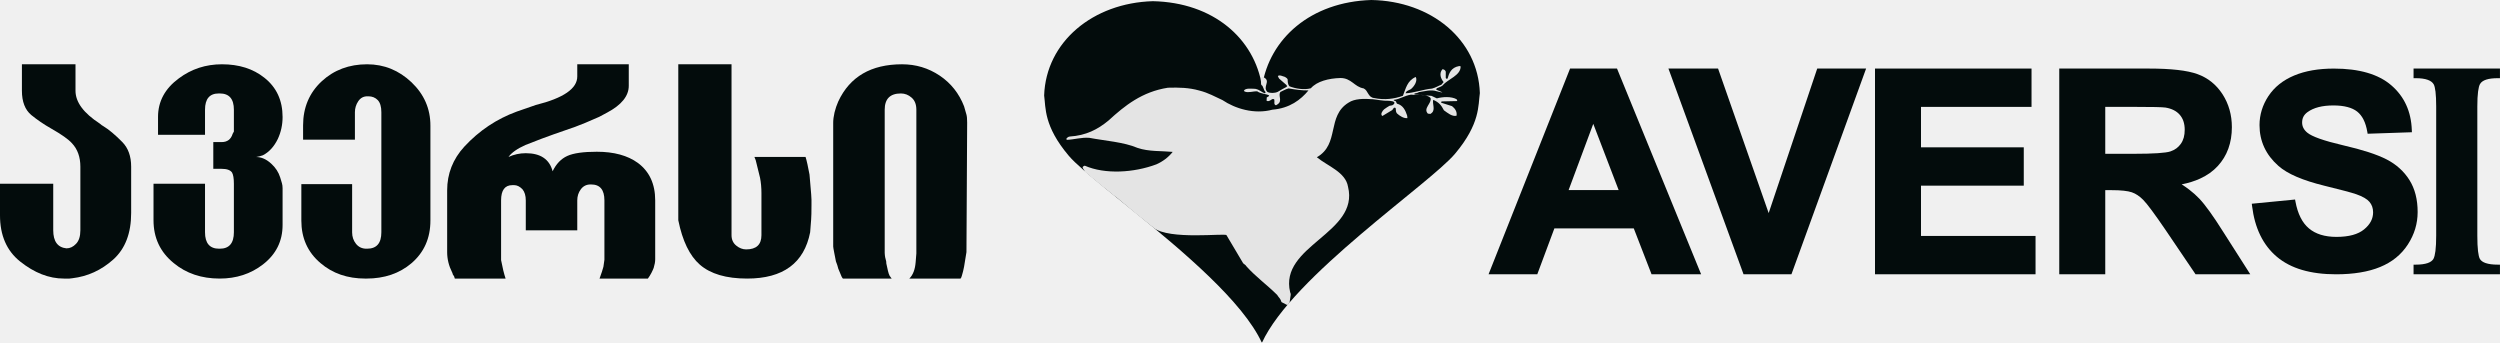
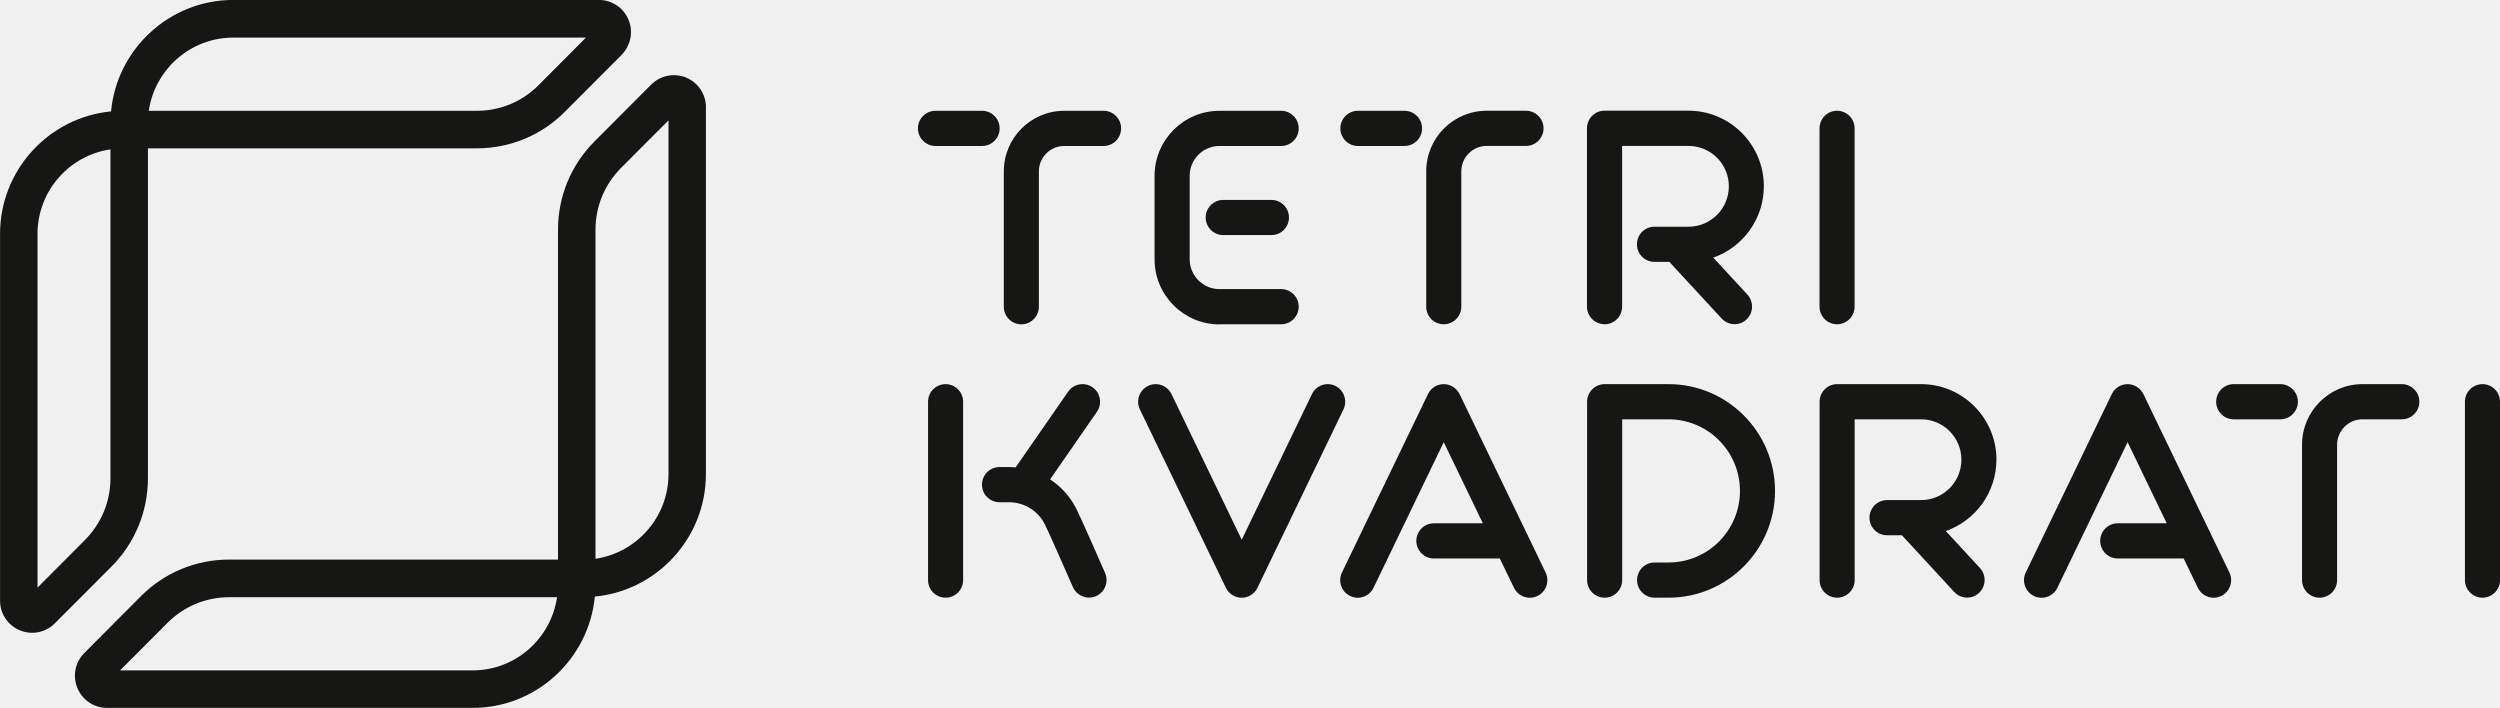
- <svg xmlns="http://www.w3.org/2000/svg" width="175" height="24" viewBox="0 0 175 24" fill="none">
-   <g clip-path="url(#clip0_1739_3124)">
-     <mask id="mask0_1739_3124" style="mask-type:luminance" maskUnits="userSpaceOnUse" x="0" y="0" width="175" height="24">
-       <path d="M175 0H0V24H175V0Z" fill="white" />
-     </mask>
-     <g mask="url(#mask0_1739_3124)">
-       <path fill-rule="evenodd" clip-rule="evenodd" d="M88.343 6.042C87.821 2.711 84.948 0.17 80.698 0.083C76.514 0.203 73.219 2.925 73.09 6.684C73.21 7.527 73.049 8.817 74.817 10.907C75.044 11.174 75.4 11.513 75.852 11.908C76.733 12.679 77.98 13.678 79.356 14.792C82.786 17.571 87.012 21.117 88.333 24C90.457 19.345 100.083 12.868 101.855 10.759C103.628 8.649 103.468 7.361 103.59 6.517C103.467 2.76 100.177 0.074 95.994 0C91.743 0.132 88.867 2.705 88.343 6.042Z" fill="#030C0C" />
-       <path fill-rule="evenodd" clip-rule="evenodd" d="M102.139 4.625C102.139 4.625 102.2 4.625 102.244 4.642C102.266 5.284 101.352 5.531 100.994 5.971C100.873 6.082 100.702 6.113 100.581 6.177C100.559 6.198 100.537 6.228 100.537 6.279L100.971 6.464C100.911 6.486 100.74 6.419 100.581 6.39C100.163 6.247 99.728 6.394 99.326 6.448C99.222 6.525 99.122 6.513 99.013 6.543C99.013 6.56 99.013 6.577 99.013 6.607L100.206 6.711L100.58 6.887C100.993 6.774 101.582 6.741 101.956 6.943C101.956 6.965 102.038 7.028 101.994 7.075L100.954 7.098C100.894 7.111 100.85 7.128 100.894 7.192L101.642 7.43C101.851 7.59 102.016 7.832 101.955 8.104C101.641 8.17 101.35 7.916 101.075 7.722C100.893 7.37 100.729 7.163 100.327 6.99C100.244 7.242 100.497 7.678 100.221 7.906C100.183 7.936 100.139 7.97 100.139 7.97C100.1 7.97 100.013 7.97 99.952 7.954C99.595 7.586 100.244 7.225 100.14 6.86C99.849 6.555 99.243 6.669 98.765 6.625C98.291 6.704 97.977 6.948 97.576 6.989C97.515 7.065 97.702 7.052 97.724 7.115C97.724 7.145 97.763 7.209 97.785 7.255C98.219 7.368 98.373 7.72 98.494 8.072C98.516 8.157 98.516 8.221 98.516 8.268C98.263 8.299 97.977 8.113 97.784 7.936C97.685 7.809 97.724 7.694 97.702 7.596C97.685 7.545 97.663 7.52 97.575 7.546C97.553 7.597 97.493 7.614 97.471 7.695L96.766 8.12C96.601 8.006 96.766 7.763 96.888 7.652C97.058 7.523 97.141 7.484 97.262 7.407C97.3 7.407 97.388 7.389 97.454 7.372C97.515 7.342 97.576 7.308 97.614 7.21C97.614 7.082 97.372 7.066 97.201 7.055C96.805 7.07 96.409 6.974 96.096 6.946C95.469 6.898 94.824 6.902 94.406 7.18C92.848 8.124 93.798 10.084 92.18 11.007C92.944 11.636 94.193 12.042 94.362 13.074C95.168 16.344 89.522 17.178 90.311 20.457C90.35 20.537 90.35 20.584 90.35 20.635L90.268 21.188L90.113 21.359L89.705 21.146C89.617 20.858 89.541 20.878 89.398 20.64C88.683 19.934 87.891 19.36 87.275 18.67C87.226 18.624 87.204 18.577 87.204 18.577L87.022 18.43L85.854 16.461C85.762 16.308 81.836 16.814 80.746 15.941L79.469 14.918L78.157 13.82L77.903 13.638C77.821 13.57 77.741 13.5 77.658 13.433L77.343 13.181L77.199 13.071L76.751 12.7L76.477 12.476L76.369 12.387L76.273 12.291L75.963 12.047L75.805 11.777C75.742 11.669 75.852 11.627 75.934 11.597C77.348 12.219 79.373 12.093 80.942 11.506C81.399 11.308 81.812 10.987 82.088 10.632C81.317 10.556 80.415 10.624 79.628 10.353C78.666 9.941 77.312 9.851 76.25 9.648C75.689 9.605 75.21 9.769 74.687 9.788C74.648 9.772 74.648 9.75 74.648 9.704C74.687 9.657 74.753 9.576 74.874 9.558C76.025 9.483 76.834 9.067 77.605 8.429C78.728 7.398 79.945 6.422 81.756 6.14C82.532 6.118 83.22 6.132 83.946 6.336C84.617 6.507 85.03 6.764 85.569 7.004C86.465 7.606 87.802 8.02 89.073 7.677C90.279 7.577 91.049 6.986 91.595 6.328C91.182 6.343 90.654 6.27 90.197 6.187C89.949 6.256 89.762 6.385 89.636 6.433C89.432 6.676 89.806 7.057 89.431 7.301C89.382 7.34 89.321 7.37 89.321 7.37C89.134 7.324 89.239 7.111 89.201 6.967C89.046 6.81 88.903 7.177 88.661 7.055L88.672 6.825C88.722 6.774 88.821 6.773 88.843 6.679C88.59 6.553 88.26 6.572 88.007 6.395C87.699 6.379 87.407 6.513 87.137 6.412C87.137 6.412 87.094 6.383 87.072 6.353C87.176 6.14 87.633 6.218 87.864 6.217C88.2 6.283 88.282 6.44 88.513 6.524C88.574 6.553 88.59 6.468 88.59 6.438C88.431 6.311 88.47 6.069 88.282 5.908C88.283 5.713 88.2 5.522 88.349 5.394C88.409 5.393 88.47 5.406 88.514 5.444C88.948 5.709 88.359 6.087 88.722 6.438C88.904 6.53 89.218 6.528 89.432 6.434C89.658 6.288 89.867 6.189 90.071 6.077C90.197 6.059 89.95 6.031 90.099 5.992L89.554 5.515C89.493 5.455 89.493 5.387 89.45 5.324C89.554 5.213 89.824 5.351 89.95 5.385C90.071 5.461 90.099 5.482 90.137 5.562C90.137 5.703 90.137 5.898 90.263 6.042C90.676 6.202 91.281 6.313 91.76 6.179C92.184 5.691 93.015 5.483 93.824 5.461C94.6 5.457 94.803 6.081 95.453 6.188C95.782 6.335 95.744 6.82 96.2 6.864C96.916 7.018 97.614 6.92 98.204 6.705C98.413 6.189 98.496 5.657 99.101 5.386C99.244 5.653 99.013 6.028 98.765 6.238C98.6 6.337 98.435 6.35 98.391 6.529C98.87 6.527 99.667 6.25 100.245 6.2C100.515 6.131 100.68 6.002 100.895 5.933L101.054 5.745C100.873 5.533 100.703 5.152 100.973 4.844C101.105 4.86 101.165 4.919 101.204 5.017L101.203 5.451C101.225 5.502 101.247 5.531 101.33 5.501C101.429 5.148 101.562 4.726 102.139 4.625Z" fill="#E4E4E4" />
-       <path d="M170.533 16.498V7.458C170.533 7.027 170.517 6.679 170.485 6.413C170.454 6.162 170.411 5.99 170.356 5.897C170.276 5.761 170.137 5.658 169.941 5.588C169.727 5.511 169.447 5.473 169.102 5.473H168.949V5.323V4.949V4.799H169.102H174.844H174.997V4.949V5.323V5.473H174.844C174.176 5.473 173.764 5.607 173.607 5.875L173.605 5.876C173.545 5.976 173.498 6.153 173.465 6.409C173.43 6.676 173.413 7.025 173.413 7.458V16.498C173.413 16.944 173.429 17.304 173.461 17.58C173.492 17.843 173.536 18.025 173.592 18.125C173.666 18.251 173.801 18.348 173.995 18.415C174.209 18.488 174.492 18.525 174.844 18.525H174.997V18.675V19.049V19.199H174.844H169.102H168.949V19.049V18.675V18.525H169.102C169.448 18.525 169.727 18.488 169.938 18.415C170.13 18.348 170.264 18.251 170.339 18.125C170.4 18.017 170.447 17.832 170.481 17.569C170.516 17.292 170.533 16.935 170.533 16.498Z" fill="#030C0C" />
-       <path d="M118.852 19.199H115.714H115.608L115.571 19.102L114.365 15.989H108.806L107.647 19.1L107.611 19.199H107.504H104.422H104.199L104.28 18.995L109.867 4.895L109.905 4.799H110.009H113.087H113.191L113.229 4.893L118.994 18.993L119.078 19.199H118.852ZM113.306 13.306L111.529 8.668L109.802 13.306H113.306Z" fill="#030C0C" />
-       <path d="M122.011 19.099L116.863 4.999L116.789 4.799H117.007H120.155H120.265L120.3 4.9L123.807 14.916L127.171 4.902L127.206 4.799H127.316H130.411H130.628L130.555 4.999L125.438 19.099L125.401 19.199H125.293H122.155H122.047L122.011 19.099Z" fill="#030C0C" />
-       <path d="M131.25 19.049V4.949V4.799H131.403H142.054H142.207V4.949V7.332V7.482H142.054H134.47V10.313H141.511H141.664V10.463V12.845V12.996H141.511H134.47V16.516H142.335H142.488V16.666V19.049V19.199H142.335H131.403H131.25V19.049Z" fill="#030C0C" />
-       <path d="M144.148 19.049V4.949V4.799H144.301H150.421C151.193 4.799 151.862 4.831 152.427 4.895C153 4.96 153.466 5.058 153.826 5.189C154.192 5.321 154.521 5.505 154.813 5.741C155.105 5.976 155.36 6.262 155.578 6.598C155.795 6.935 155.958 7.296 156.067 7.681C156.176 8.065 156.231 8.471 156.231 8.901C156.231 9.447 156.149 9.947 155.985 10.401C155.821 10.856 155.574 11.264 155.244 11.623C154.914 11.982 154.503 12.275 154.011 12.5C153.628 12.676 153.197 12.811 152.717 12.906C152.903 13.024 153.079 13.146 153.243 13.272C153.509 13.475 153.745 13.686 153.953 13.906C154.162 14.126 154.406 14.43 154.684 14.817C154.959 15.199 155.27 15.667 155.618 16.219L157.373 18.97L157.519 19.199H157.244H153.77H153.688L153.643 19.131L151.559 16.053C151.185 15.505 150.872 15.062 150.619 14.722C150.368 14.383 150.174 14.145 150.039 14.006C149.908 13.871 149.774 13.758 149.636 13.666C149.503 13.576 149.366 13.508 149.226 13.46C149.08 13.411 148.891 13.374 148.658 13.349C148.421 13.323 148.136 13.311 147.805 13.311H147.368V19.049V19.199H147.215H144.301H144.148V19.049ZM147.368 10.766H149.366C150.059 10.766 150.619 10.751 151.047 10.723C151.471 10.694 151.764 10.654 151.926 10.6C152.084 10.547 152.225 10.476 152.348 10.386C152.469 10.296 152.574 10.188 152.662 10.061L152.663 10.06C152.752 9.933 152.818 9.789 152.863 9.63C152.908 9.467 152.93 9.285 152.93 9.084C152.93 8.861 152.9 8.663 152.841 8.488C152.783 8.315 152.695 8.163 152.579 8.03C152.463 7.898 152.323 7.791 152.159 7.709C151.991 7.624 151.799 7.565 151.582 7.529C151.468 7.514 151.237 7.501 150.891 7.493C150.554 7.486 150.085 7.482 149.483 7.482H147.368V10.766Z" fill="#030C0C" />
-       <path d="M157.781 14.246L160.515 13.98L160.655 13.966L160.68 14.102C160.76 14.536 160.879 14.911 161.039 15.227C161.195 15.538 161.39 15.791 161.625 15.988C161.859 16.186 162.136 16.333 162.454 16.432C162.777 16.532 163.143 16.582 163.552 16.582C163.988 16.582 164.369 16.537 164.694 16.448C165.011 16.36 165.276 16.23 165.487 16.057C165.7 15.882 165.859 15.695 165.963 15.495C166.066 15.299 166.117 15.087 166.117 14.861C166.117 14.716 166.096 14.583 166.053 14.462C166.011 14.342 165.948 14.232 165.864 14.132L165.865 14.132C165.781 14.033 165.663 13.939 165.51 13.85C165.35 13.757 165.156 13.671 164.927 13.592C164.769 13.537 164.505 13.461 164.135 13.362C163.758 13.262 163.282 13.142 162.707 13.001C161.951 12.816 161.307 12.608 160.773 12.38C160.233 12.148 159.806 11.893 159.491 11.614C159.05 11.225 158.719 10.793 158.498 10.316C158.277 9.838 158.166 9.319 158.166 8.758C158.166 8.397 158.219 8.046 158.323 7.706C158.426 7.367 158.582 7.04 158.789 6.726C158.998 6.41 159.253 6.132 159.554 5.892C159.853 5.653 160.197 5.452 160.587 5.288C160.974 5.125 161.4 5.003 161.865 4.922C162.327 4.841 162.829 4.801 163.371 4.801C164.253 4.801 165.03 4.897 165.699 5.091C166.373 5.285 166.937 5.579 167.392 5.972C167.848 6.365 168.196 6.823 168.435 7.347C168.674 7.869 168.804 8.456 168.827 9.107L168.833 9.256L168.68 9.262L165.868 9.357L165.734 9.361L165.712 9.232C165.655 8.895 165.566 8.607 165.445 8.368C165.327 8.136 165.179 7.95 165.001 7.81C164.823 7.67 164.596 7.563 164.323 7.492C164.043 7.418 163.713 7.381 163.335 7.381C162.944 7.381 162.596 7.421 162.293 7.499C161.996 7.577 161.741 7.692 161.529 7.846C161.401 7.938 161.305 8.044 161.242 8.164C161.18 8.283 161.149 8.42 161.149 8.574C161.149 8.713 161.178 8.84 161.237 8.957C161.296 9.075 161.388 9.185 161.51 9.286L161.512 9.287C161.674 9.422 161.96 9.563 162.371 9.709C162.792 9.859 163.341 10.012 164.017 10.17C164.699 10.327 165.291 10.488 165.795 10.651C166.309 10.818 166.733 10.989 167.069 11.162C167.407 11.338 167.709 11.544 167.973 11.784C168.239 12.023 168.467 12.295 168.659 12.6C168.852 12.907 168.996 13.248 169.092 13.623C169.188 13.997 169.235 14.404 169.235 14.845C169.235 15.249 169.178 15.641 169.063 16.021C168.949 16.399 168.777 16.764 168.548 17.117C168.318 17.471 168.041 17.78 167.717 18.042C167.393 18.305 167.022 18.521 166.604 18.692C166.19 18.862 165.725 18.99 165.208 19.074C164.695 19.159 164.133 19.201 163.523 19.201C162.631 19.201 161.841 19.099 161.152 18.897C160.458 18.693 159.868 18.385 159.38 17.974C158.894 17.564 158.506 17.06 158.216 16.463C157.928 15.871 157.738 15.187 157.644 14.412L157.625 14.261L157.781 14.246Z" fill="#030C0C" />
-       <path d="M67.701 8.584L67.652 17.648L67.485 18.669L67.416 18.989L67.331 19.297C67.307 19.395 67.274 19.459 67.238 19.5H63.654C63.91 19.244 64.056 18.864 64.096 18.349L64.145 17.745V7.681C64.145 7.308 64.035 7.028 63.812 6.834C63.593 6.639 63.341 6.542 63.061 6.542C62.306 6.542 61.929 6.923 61.929 7.681V17.697C61.937 17.912 61.973 18.11 62.034 18.3C62.034 18.406 62.046 18.499 62.075 18.588L62.152 18.941C62.188 19.091 62.225 19.212 62.27 19.297L62.363 19.427C62.379 19.459 62.399 19.484 62.416 19.5H59.002C58.986 19.476 58.974 19.459 58.965 19.451C58.933 19.415 58.909 19.362 58.884 19.297L58.681 18.811L58.608 18.552L58.515 18.3L58.397 17.697C58.349 17.45 58.324 17.304 58.324 17.255V8.584C58.324 8.377 58.357 8.138 58.417 7.871C58.483 7.6 58.572 7.344 58.681 7.097C59.489 5.367 60.979 4.5 63.142 4.5C64.112 4.5 64.989 4.763 65.781 5.294C66.568 5.825 67.136 6.542 67.485 7.442L67.652 8.025C67.684 8.134 67.701 8.321 67.701 8.584Z" fill="#030C0C" />
-       <path d="M51.207 4.5V16.461C51.207 16.769 51.316 17.012 51.535 17.19C51.75 17.369 51.986 17.458 52.23 17.458C52.944 17.458 53.301 17.126 53.301 16.461V13.515C53.301 13.139 53.269 12.782 53.204 12.45C53.147 12.235 53.074 11.927 52.976 11.522L52.903 11.226L52.81 10.987H56.39C56.471 11.242 56.56 11.652 56.666 12.223L56.784 13.613C56.784 13.706 56.792 13.831 56.804 13.981V14.37C56.804 14.84 56.796 15.172 56.78 15.367L56.711 16.258C56.288 18.418 54.819 19.5 52.298 19.5C50.837 19.5 49.737 19.176 48.99 18.527C48.276 17.904 47.773 16.866 47.48 15.415V4.5H51.207Z" fill="#030C0C" />
-       <path d="M44.014 4.5V6.007C44.014 6.716 43.51 7.344 42.504 7.879L41.943 8.179L41.456 8.39C41.197 8.511 40.799 8.673 40.267 8.876C40.084 8.933 39.573 9.111 38.733 9.411C38.274 9.569 37.625 9.816 36.785 10.148C36.204 10.408 35.806 10.687 35.595 10.987C35.973 10.813 36.379 10.724 36.805 10.724C37.836 10.724 38.461 11.145 38.684 11.988C38.932 11.473 39.273 11.117 39.707 10.918C40.141 10.72 40.831 10.622 41.777 10.622C42.971 10.622 43.932 10.882 44.651 11.404C45.459 12.004 45.864 12.879 45.864 14.026V18.159C45.864 18.325 45.828 18.523 45.759 18.75C45.734 18.823 45.682 18.937 45.605 19.091C45.523 19.245 45.442 19.382 45.353 19.5H41.968C42 19.411 42.053 19.253 42.134 19.026C42.171 18.904 42.207 18.787 42.24 18.669L42.309 18.183V14.026C42.309 13.284 42 12.912 41.383 12.912H41.335C41.051 12.912 40.823 13.025 40.657 13.252C40.49 13.475 40.409 13.734 40.409 14.03V16.121H36.805V14.03C36.805 13.698 36.728 13.434 36.569 13.244C36.383 13.053 36.188 12.96 35.993 12.96H35.863C35.34 12.96 35.076 13.317 35.076 14.026V18.207C35.173 18.73 35.279 19.16 35.392 19.5H31.837L31.788 19.346L31.695 19.204L31.67 19.107L31.646 19.062C31.415 18.601 31.301 18.131 31.301 17.648V13.329C31.301 12.158 31.703 11.137 32.502 10.266C33.541 9.143 34.767 8.325 36.176 7.81L37.507 7.349C39.443 6.866 40.409 6.202 40.409 5.355V4.5H44.014Z" fill="#030C0C" />
-       <path d="M30.129 8.791V15.436C30.129 16.672 29.687 17.669 28.798 18.43C27.958 19.143 26.906 19.5 25.648 19.5H25.575C24.325 19.5 23.278 19.139 22.437 18.418C21.54 17.66 21.094 16.668 21.094 15.44V12.887H24.649V16.267C24.649 16.57 24.739 16.842 24.921 17.069C25.104 17.296 25.348 17.409 25.648 17.409H25.697C26.363 17.409 26.695 17.028 26.695 16.258V7.855C26.695 7.466 26.61 7.182 26.44 7.004C26.269 6.83 26.05 6.741 25.786 6.741H25.717C25.445 6.741 25.234 6.854 25.076 7.089C24.922 7.32 24.844 7.575 24.844 7.855V9.776H21.216V8.779C21.216 7.531 21.65 6.497 22.523 5.687C23.379 4.897 24.439 4.5 25.697 4.5C26.886 4.5 27.921 4.921 28.806 5.76C29.687 6.599 30.129 7.612 30.129 8.791Z" fill="#030C0C" />
-       <path d="M15.536 4.5C16.729 4.5 17.715 4.812 18.499 5.436C19.355 6.109 19.781 7.028 19.781 8.191C19.781 8.73 19.672 9.241 19.449 9.723C19.185 10.266 18.832 10.651 18.393 10.873L18.166 10.942L17.931 10.991C18.296 10.991 18.645 11.145 18.982 11.453C19.29 11.732 19.501 12.056 19.615 12.425L19.733 12.818C19.765 12.92 19.781 13.041 19.781 13.175V15.748C19.781 16.883 19.323 17.802 18.401 18.515C17.553 19.172 16.542 19.5 15.377 19.5C14.107 19.5 13.035 19.139 12.163 18.418C11.217 17.652 10.746 16.651 10.746 15.415V12.863H14.351V16.258C14.351 17.024 14.679 17.409 15.337 17.409H15.385C16.043 17.409 16.372 17.024 16.372 16.258V12.863C16.372 12.482 16.327 12.223 16.242 12.077C16.12 11.903 15.881 11.818 15.515 11.818H14.931V9.946H15.515C15.913 9.946 16.169 9.751 16.286 9.366L16.372 9.208V7.681C16.372 6.923 16.043 6.542 15.385 6.542H15.312C14.671 6.542 14.351 6.923 14.351 7.681V9.435H11.062V8.187C11.062 7.097 11.55 6.198 12.52 5.485C13.4 4.828 14.403 4.5 15.536 4.5Z" fill="#030C0C" />
-       <path d="M1.534 4.5H5.285V6.352C5.285 7.15 5.853 7.916 6.986 8.653L7.115 8.758L7.233 8.831C7.615 9.062 8.057 9.431 8.564 9.946C8.975 10.367 9.181 10.938 9.181 11.668V14.909C9.181 16.332 8.763 17.417 7.927 18.167C7.091 18.913 6.137 19.35 5.066 19.476L4.863 19.5H4.473C3.426 19.5 2.403 19.099 1.404 18.301C0.467 17.551 0 16.473 0 15.071V12.863H3.726V16.116C3.726 16.899 4.035 17.32 4.652 17.385C4.899 17.385 5.122 17.279 5.321 17.069C5.524 16.862 5.626 16.542 5.626 16.116V11.668C5.626 10.995 5.431 10.448 5.041 10.031C4.79 9.751 4.302 9.407 3.58 8.997C3.065 8.706 2.602 8.386 2.188 8.05C1.753 7.685 1.534 7.118 1.534 6.352V4.5Z" fill="#030C0C" />
-     </g>
+ <svg xmlns="http://www.w3.org/2000/svg" width="113" height="32" viewBox="0 0 113 32" fill="none">
+   <g clip-path="url(#clip0_26600_23065)">
+     <path d="M49.881 5.008H48.102C46.596 5.008 45.372 6.236 45.372 7.747V13.865C45.372 14.304 45.727 14.66 46.164 14.66C46.602 14.66 46.957 14.304 46.957 13.865V7.747C46.957 7.114 47.471 6.598 48.102 6.598H49.881C50.319 6.598 50.674 6.242 50.674 5.803C50.674 5.365 50.319 5.008 49.881 5.008Z" fill="#161614" />
+     <path d="M44.391 6.598C44.828 6.598 45.184 6.242 45.184 5.803C45.184 5.365 44.828 5.008 44.391 5.008H42.283C41.846 5.008 41.49 5.365 41.49 5.803C41.49 6.242 41.846 6.598 42.283 6.598H44.391Z" fill="#161614" />
+     <path d="M83.035 14.657C83.473 14.657 83.828 14.301 83.828 13.862V5.801C83.828 5.362 83.473 5.006 83.035 5.006C82.598 5.006 82.243 5.362 82.243 5.801V13.862C82.243 14.301 82.598 14.657 83.035 14.657Z" fill="#161614" />
+     <path d="M112.208 17.363C111.77 17.363 111.415 17.72 111.415 18.158V26.22C111.415 26.659 111.77 27.015 112.208 27.015C112.645 27.015 113.001 26.659 113.001 26.22V18.158C113.001 17.72 112.645 17.363 112.208 17.363Z" fill="#161614" />
+     <path d="M65.258 14.657C65.695 14.657 66.051 14.301 66.051 13.862V7.744C66.051 7.111 66.564 6.596 67.196 6.596H68.975C69.412 6.596 69.768 6.239 69.768 5.801C69.768 5.362 69.412 5.006 68.975 5.006H67.196C65.689 5.006 64.465 6.233 64.465 7.744V13.862C64.465 14.301 64.82 14.657 65.258 14.657Z" fill="#161614" />
+     <path d="M61.376 6.598H63.484C63.922 6.598 64.277 6.242 64.277 5.803C64.277 5.365 63.922 5.008 63.484 5.008H61.376C60.939 5.008 60.584 5.365 60.584 5.803C60.584 6.242 60.939 6.598 61.376 6.598Z" fill="#161614" />
+     <path d="M75.419 17.363H72.53C72.093 17.363 71.737 17.72 71.737 18.158V26.22C71.737 26.659 72.093 27.015 72.53 27.015C72.968 27.015 73.323 26.659 73.323 26.22V18.953H75.419C77.198 18.953 78.646 20.405 78.646 22.189C78.646 23.974 77.198 25.425 75.419 25.425H74.788C74.35 25.425 73.995 25.781 73.995 26.22C73.995 26.659 74.35 27.015 74.788 27.015H75.419C78.073 27.015 80.231 24.851 80.231 22.189C80.231 19.527 78.073 17.363 75.419 17.363Z" fill="#161614" />
+     <path d="M55.119 14.657H57.908C58.346 14.657 58.701 14.301 58.701 13.862C58.701 13.424 58.346 13.067 57.908 13.067H55.119C54.376 13.067 53.774 12.461 53.774 11.719V7.947C53.774 7.202 54.379 6.598 55.119 6.598H57.908C58.346 6.598 58.701 6.242 58.701 5.803C58.701 5.365 58.346 5.008 57.908 5.008H55.119C53.501 5.008 52.186 6.328 52.186 7.95V11.722C52.186 13.344 53.501 14.663 55.119 14.663V14.657Z" fill="#161614" />
+     <path d="M55.289 9.036C54.852 9.036 54.497 9.393 54.497 9.831C54.497 10.27 54.852 10.626 55.289 10.626H57.468C57.905 10.626 58.261 10.27 58.261 9.831C58.261 9.393 57.905 9.036 57.468 9.036H55.289Z" fill="#161614" />
+     <path d="M72.527 14.657C72.965 14.657 73.32 14.301 73.32 13.862V6.596H76.323C77.328 6.596 78.144 7.414 78.144 8.421C78.144 9.428 77.328 10.247 76.323 10.247H74.782C74.344 10.247 73.989 10.603 73.989 11.042C73.989 11.48 74.344 11.837 74.782 11.837H75.454L77.821 14.398C77.976 14.566 78.191 14.654 78.402 14.654C78.596 14.654 78.79 14.584 78.939 14.442C79.26 14.145 79.28 13.642 78.984 13.318L77.439 11.645C78.769 11.18 79.726 9.908 79.726 8.418C79.726 6.534 78.197 5.003 76.32 5.003H72.524C72.087 5.003 71.731 5.359 71.731 5.798V13.859C71.731 14.298 72.087 14.654 72.524 14.654L72.527 14.657Z" fill="#161614" />
+     <path d="M65.971 17.814C65.839 17.54 65.56 17.363 65.257 17.363C64.955 17.363 64.676 17.537 64.544 17.814L60.657 25.876C60.466 26.27 60.63 26.747 61.027 26.939C61.138 26.991 61.256 27.018 61.37 27.018C61.664 27.018 61.949 26.853 62.084 26.567L65.257 19.987L67.025 23.653H64.811C64.374 23.653 64.018 24.009 64.018 24.448C64.018 24.886 64.374 25.243 64.811 25.243H67.791L68.431 26.567C68.622 26.962 69.095 27.13 69.491 26.939C69.888 26.747 70.052 26.273 69.861 25.876L65.974 17.814H65.971Z" fill="#161614" />
+     <path d="M96.879 17.814C96.746 17.54 96.468 17.363 96.165 17.363C95.863 17.363 95.584 17.537 95.452 17.814L91.564 25.876C91.374 26.27 91.538 26.747 91.934 26.939C92.328 27.13 92.803 26.965 92.994 26.567L96.168 19.987L97.936 23.653H95.722C95.284 23.653 94.929 24.009 94.929 24.448C94.929 24.886 95.284 25.243 95.722 25.243H98.702L99.342 26.567C99.48 26.85 99.762 27.018 100.055 27.018C100.17 27.018 100.287 26.991 100.399 26.939C100.792 26.747 100.96 26.273 100.769 25.876L96.882 17.814H96.879Z" fill="#161614" />
+     <path d="M60.36 17.443C59.967 17.251 59.491 17.416 59.3 17.814L56.126 24.395L52.952 17.814C52.762 17.419 52.289 17.251 51.892 17.443C51.499 17.634 51.332 18.108 51.523 18.506L55.41 26.568C55.542 26.841 55.821 27.018 56.123 27.018C56.426 27.018 56.705 26.844 56.837 26.568L60.724 18.506C60.915 18.111 60.751 17.634 60.354 17.443H60.36Z" fill="#161614" />
+     <path d="M90.24 20.779C90.24 18.894 88.711 17.363 86.835 17.363H83.038C82.601 17.363 82.246 17.72 82.246 18.158V26.22C82.246 26.659 82.601 27.015 83.038 27.015C83.476 27.015 83.831 26.659 83.831 26.22V18.953H86.835C87.839 18.953 88.655 19.772 88.655 20.779C88.655 21.786 87.839 22.604 86.835 22.604H85.293C84.856 22.604 84.501 22.961 84.501 23.399C84.501 23.838 84.856 24.194 85.293 24.194H85.966L88.332 26.756C88.488 26.924 88.702 27.012 88.913 27.012C89.107 27.012 89.301 26.942 89.451 26.8C89.771 26.503 89.791 25.999 89.495 25.675L87.95 24.003C89.28 23.538 90.238 22.266 90.238 20.776L90.24 20.779Z" fill="#161614" />
+     <path d="M42.741 17.363C42.303 17.363 41.948 17.72 41.948 18.158V26.22C41.948 26.659 42.303 27.015 42.741 27.015C43.178 27.015 43.533 26.659 43.533 26.22V18.158C43.533 17.72 43.178 17.363 42.741 17.363Z" fill="#161614" />
+     <path d="M48.625 22.949C48.349 22.419 47.944 21.983 47.465 21.668L49.582 18.612C49.831 18.25 49.743 17.755 49.382 17.505C49.024 17.254 48.528 17.343 48.278 17.705L45.906 21.126C45.806 21.117 45.703 21.111 45.603 21.111H45.178C44.74 21.111 44.385 21.468 44.385 21.907C44.385 22.345 44.74 22.701 45.178 22.701H45.603C46.285 22.701 46.904 23.078 47.218 23.682C47.347 23.929 48.07 25.564 48.495 26.535C48.625 26.832 48.918 27.012 49.224 27.012C49.329 27.012 49.438 26.991 49.541 26.944C49.943 26.768 50.125 26.3 49.949 25.896C49.834 25.634 48.821 23.32 48.625 22.943V22.949Z" fill="#161614" />
+     <path d="M108.562 17.363H106.782C105.276 17.363 104.052 18.591 104.052 20.102V26.22C104.052 26.659 104.407 27.015 104.844 27.015C105.282 27.015 105.637 26.659 105.637 26.22V20.102C105.637 19.468 106.151 18.953 106.782 18.953H108.562C108.999 18.953 109.354 18.597 109.354 18.158C109.354 17.72 108.999 17.363 108.562 17.363Z" fill="#161614" />
+     <path d="M103.071 17.363H100.963C100.525 17.363 100.17 17.72 100.17 18.158C100.17 18.597 100.525 18.953 100.963 18.953H103.071C103.508 18.953 103.864 18.597 103.864 18.158C103.864 17.72 103.508 17.363 103.071 17.363Z" fill="#161614" />
+     <path d="M31.91 4.852C31.91 4.261 31.558 3.734 31.015 3.507C30.498 3.295 29.914 3.395 29.497 3.766C29.476 3.784 29.418 3.837 29.412 3.845L29.018 4.24L26.875 6.389C25.809 7.455 25.222 8.877 25.222 10.385V25.293H10.357C8.851 25.293 7.435 25.881 6.37 26.947L3.812 29.515C3.395 29.933 3.272 30.554 3.498 31.099C3.724 31.644 4.25 31.997 4.837 31.997H21.364C24.244 31.997 26.617 29.783 26.887 26.965C29.7 26.697 31.907 24.315 31.907 21.424V13.494V4.849L31.91 4.852ZM21.367 30.301H5.427L7.57 28.152C8.316 27.407 9.306 26.994 10.36 26.994H25.178C24.908 28.861 23.305 30.301 21.367 30.301ZM30.216 21.427C30.216 23.37 28.78 24.98 26.916 25.257V10.388C26.916 9.331 27.327 8.339 28.07 7.591L30.216 5.441V13.497V21.427Z" fill="#161614" />
+     <path d="M5.037 25.611C6.1 24.542 6.687 23.122 6.687 21.612V6.704H21.552C23.059 6.704 24.474 6.116 25.537 5.047L27.68 2.897L28.073 2.503C28.073 2.503 28.135 2.438 28.153 2.417C28.523 1.999 28.622 1.413 28.411 0.895C28.185 0.35 27.659 -0.003 27.069 -0.003H18.493H10.542C7.662 -1.57813e-05 5.287 2.214 5.019 5.035C2.21 5.306 0.002 7.685 0.002 10.573V27.148C0.002 27.739 0.354 28.267 0.897 28.49C1.44 28.717 2.063 28.593 2.477 28.175L5.037 25.611ZM10.545 1.699H26.485L24.342 3.851C23.596 4.599 22.606 5.008 21.552 5.008H6.725C6.998 3.139 8.607 1.699 10.545 1.699ZM4.993 21.612C4.993 22.669 4.582 23.661 3.839 24.409L1.696 26.559V10.573C1.696 8.63 3.132 7.022 4.993 6.752V21.612Z" fill="#161614" />
  </g>
  <defs>
-     <clipPath id="clip0_1739_3124">
-       <rect width="175" height="24" fill="white" />
+     <clipPath id="clip0_26600_23065">
+       <rect width="113" height="32" fill="white" />
    </clipPath>
  </defs>
</svg>
